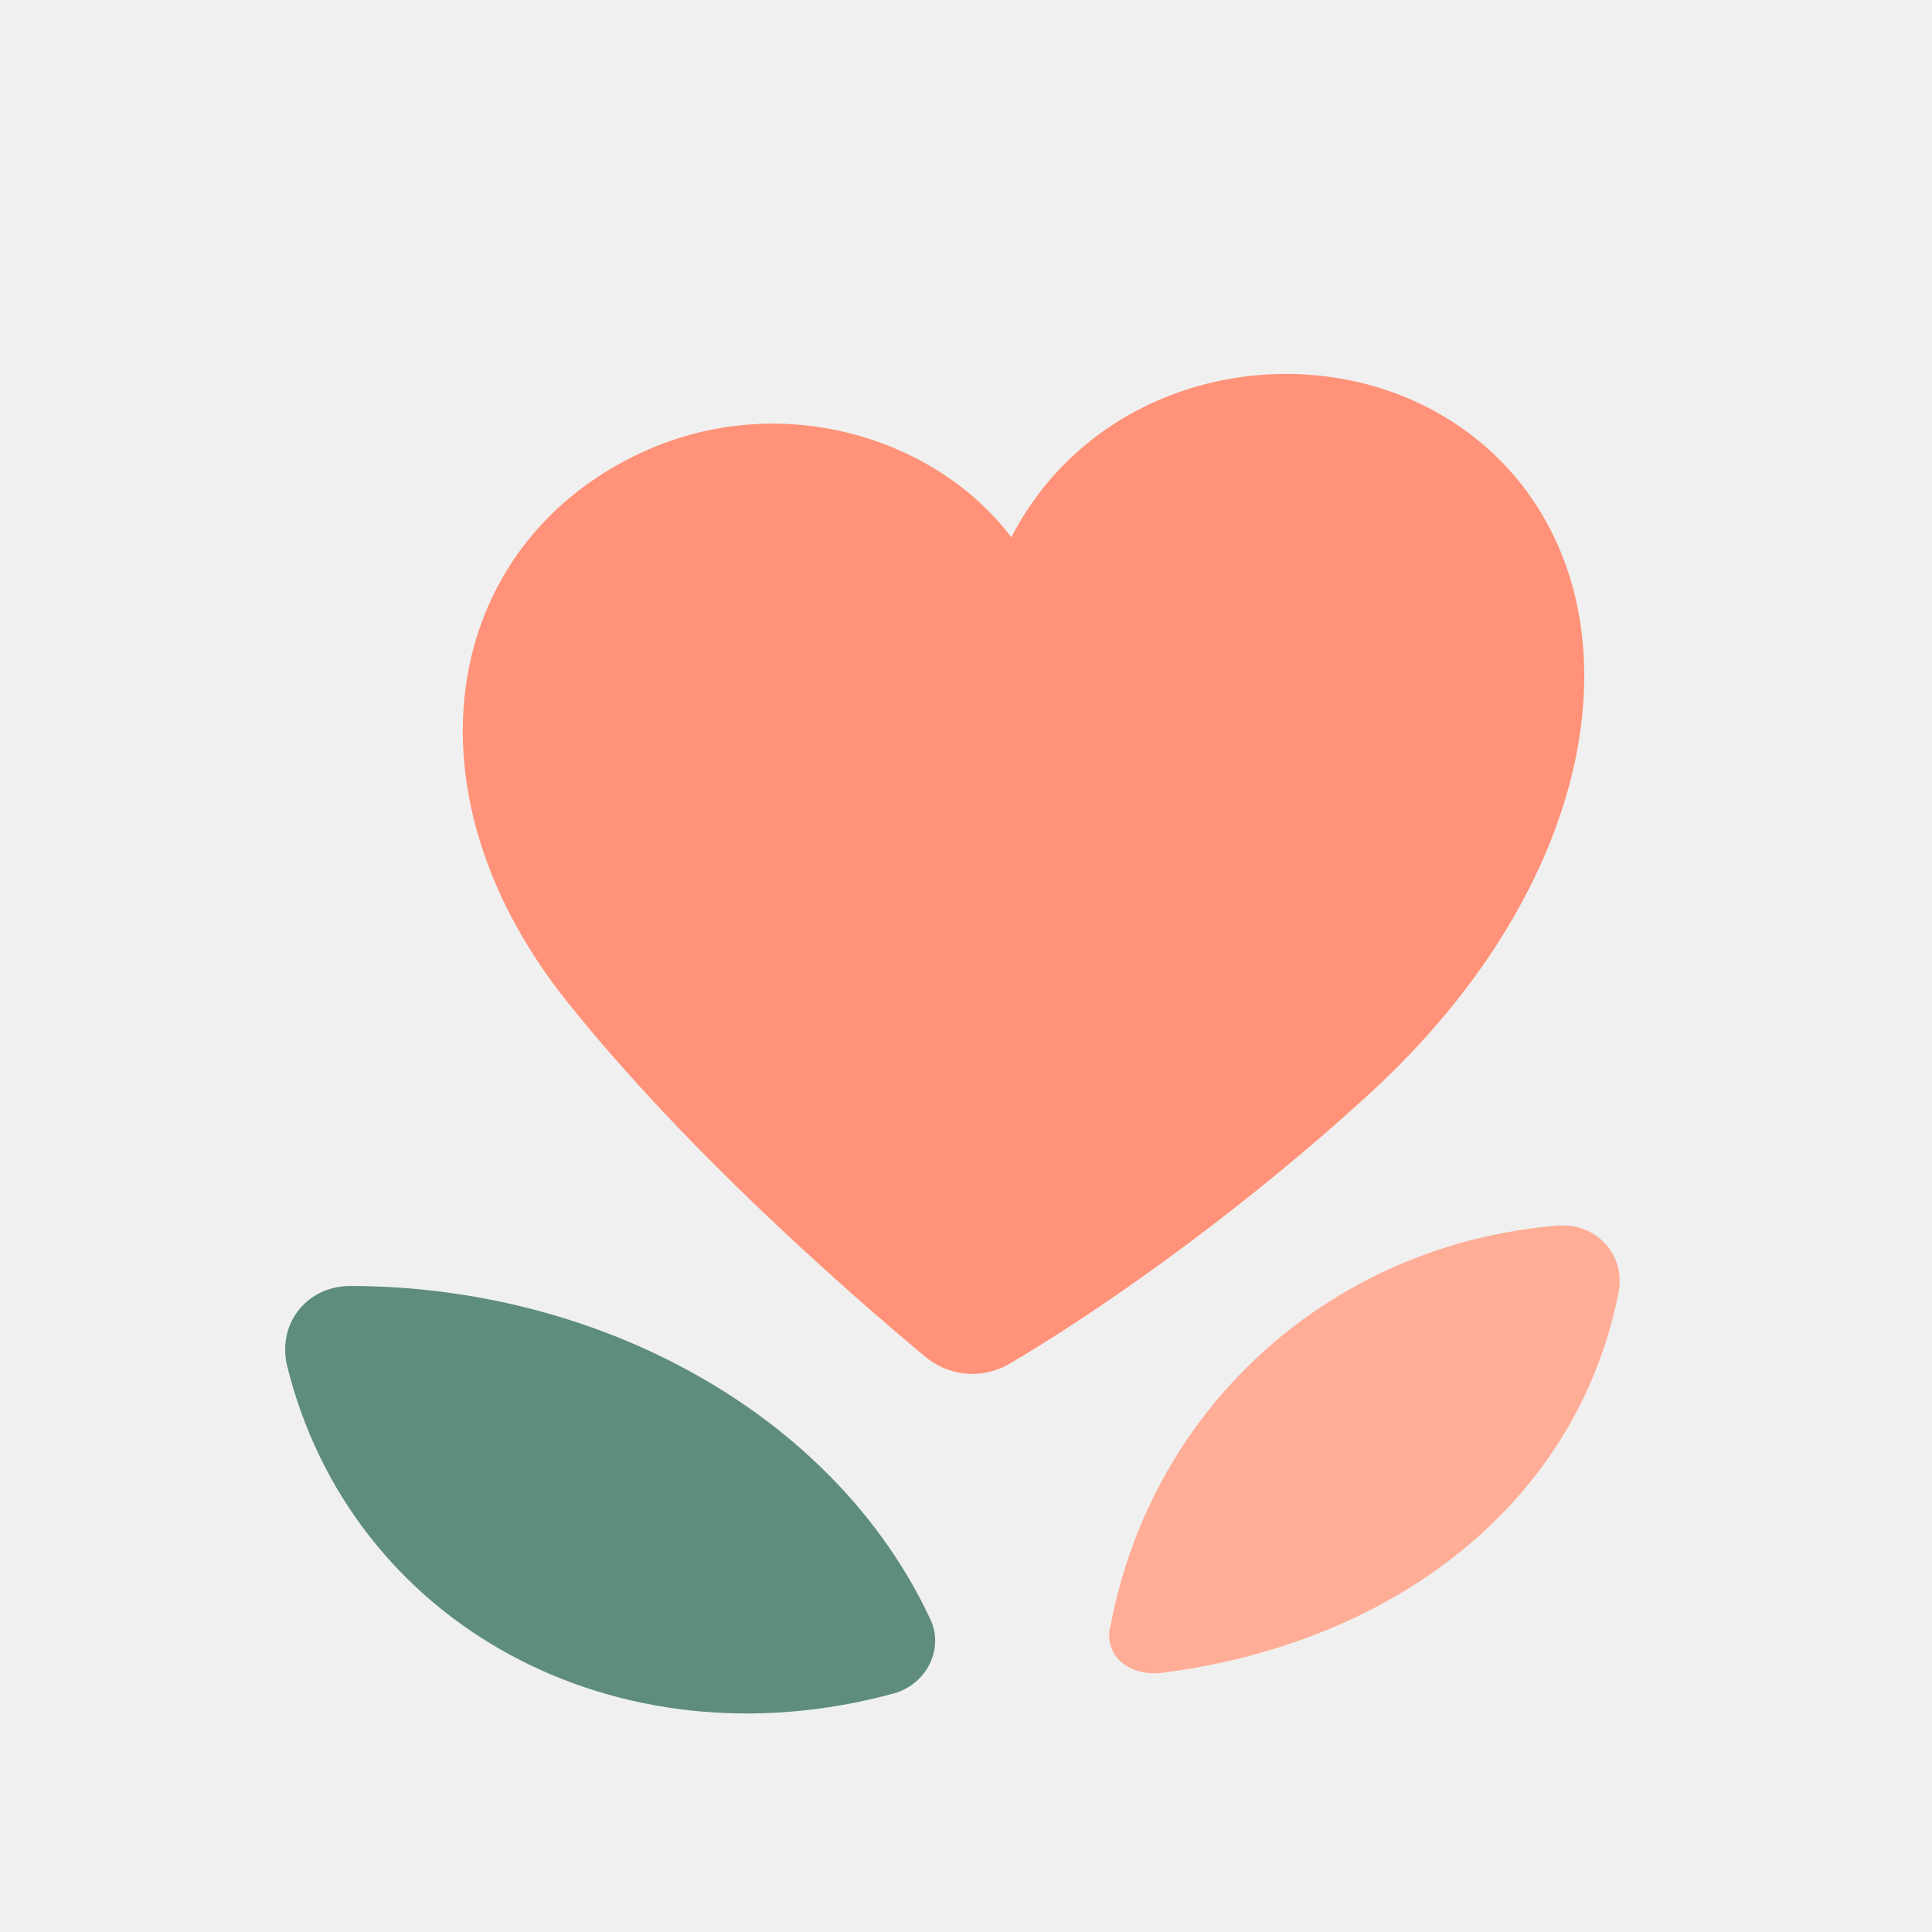
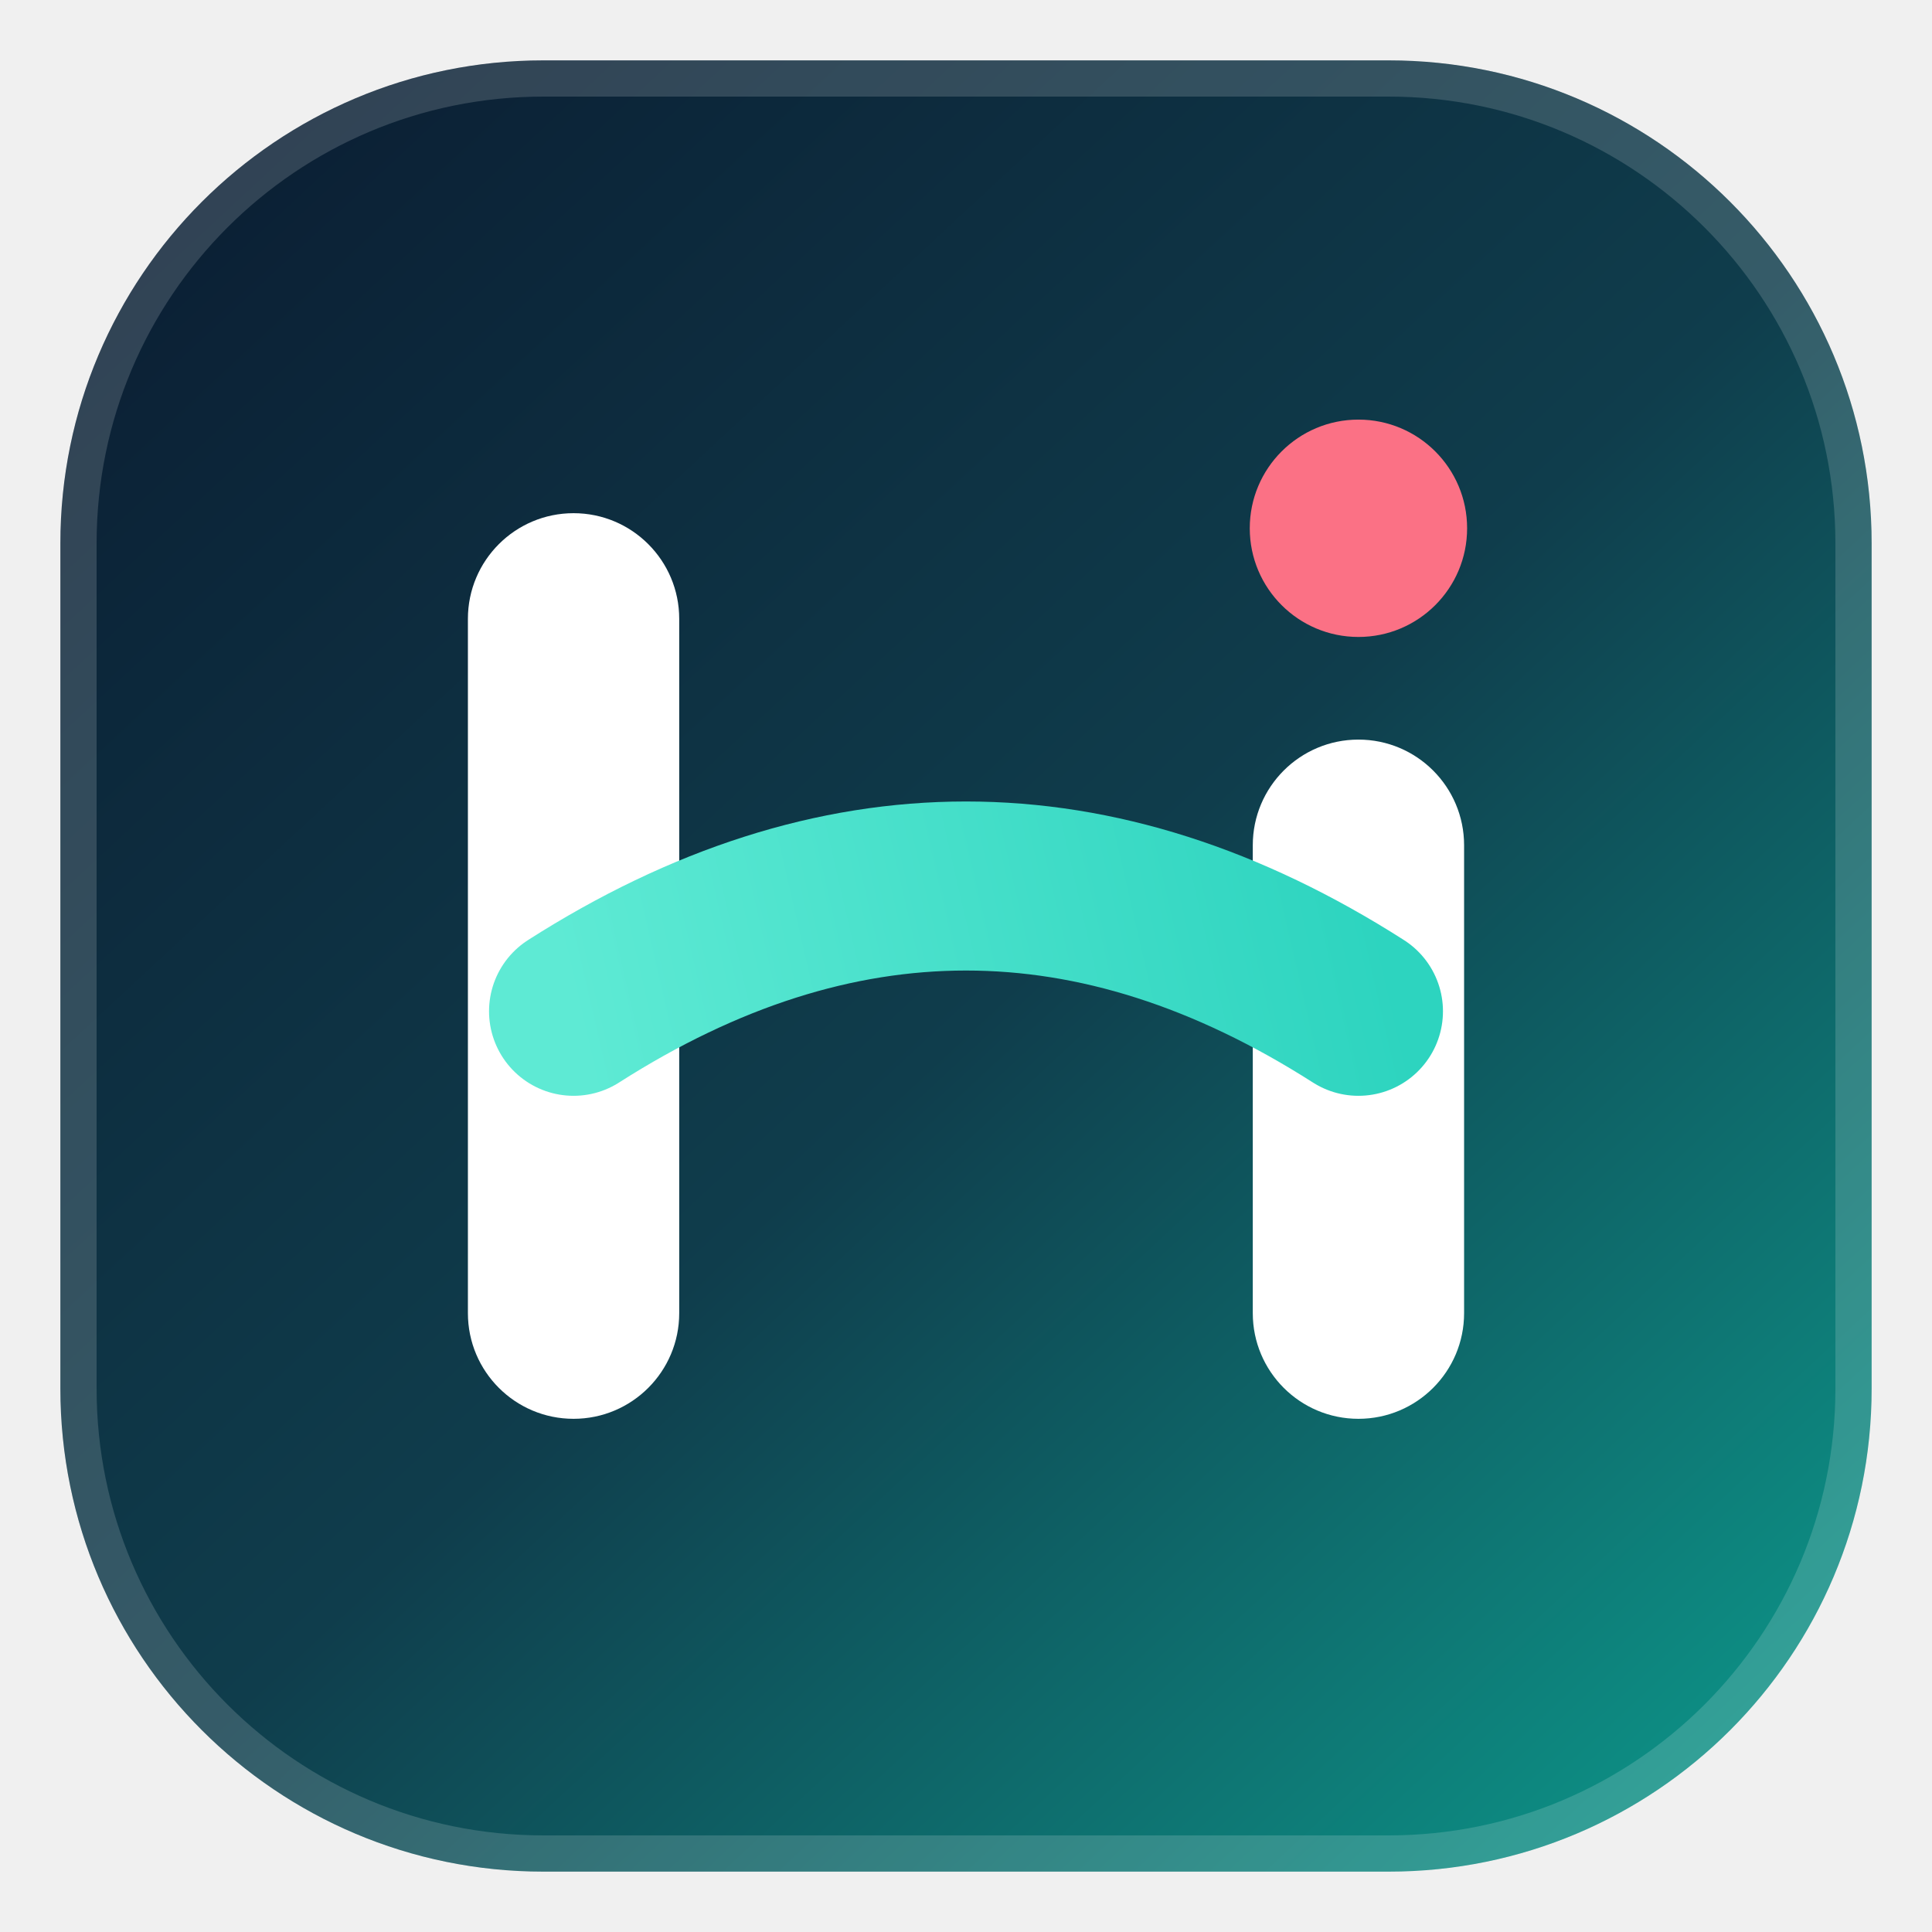
<svg xmlns="http://www.w3.org/2000/svg" viewBox="0 0 64 64" width="64" height="64" fill="none">
-   <path d="M33.5 17.8C36.8 11.4 45.8 10.6 50.2 15.8C54.4 20.8 52.8 29.4 45.4 36.2C40.6 40.6 35.8 43.8 33.4 45.2C32.5 45.7 31.4 45.6 30.6 44.9C28.2 42.9 22.8 38.2 18.8 33.2C13.6 26.7 14.5 19.3 19.8 15.8C24.8 12.5 30.8 14.2 33.5 17.8Z" fill="#FF9278" />
-   <path d="M9.5 45.2C9.2 43.8 10.2 42.6 11.6 42.6C19.8 42.6 27.6 46.8 30.8 53.6C31.3 54.6 30.7 55.8 29.6 56.1C20.4 58.6 11.6 53.8 9.5 45.2Z" fill="#5E8C7E" />
-   <path d="M36.8 53.8C38.2 46.5 44.2 41.2 51.6 40.6C52.9 40.5 53.9 41.6 53.6 42.9C52.2 49.8 46.2 54.4 38.6 55.4C37.4 55.6 36.5 54.8 36.8 53.8Z" fill="#FFAD96" />
+   <defs>
+     <linearGradient id="hc-bg-grad" x1="6" y1="4" x2="58" y2="60" gradientUnits="userSpaceOnUse">
+       <stop offset="0%" stop-color="#0B1E33" />
+       <stop offset="52%" stop-color="#0F3D4C" />
+       <stop offset="100%" stop-color="#0D9488" />
+     </linearGradient>
+     <linearGradient id="hc-arc-grad" x1="19" y1="33.5" x2="45" y2="27.5" gradientUnits="userSpaceOnUse">
+       <stop offset="0%" stop-color="#5EEAD4" />
+       <stop offset="100%" stop-color="#2DD4BF" />
+     </linearGradient>
+   </defs>
+   <rect x="2" y="2" width="60" height="60" rx="16" fill="url(#hc-bg-grad)" />
+   <rect x="2.6" y="2.6" width="58.8" height="58.8" rx="15.4" stroke="rgba(255,255,255,0.16)" stroke-width="1.2" />
+   <rect x="15.5" y="17" width="7" height="30" rx="3.5" fill="#FFFFFF" />
+   <rect x="41.5" y="24.5" width="7" height="22.5" rx="3.5" fill="#FFFFFF" />
+   <path d="M19 33.5Q32 25.2 45 33.5" stroke="url(#hc-arc-grad)" stroke-width="5.6" stroke-linecap="round" />
+   <circle cx="45" cy="17.5" r="3.6" fill="#FB7185" />
</svg>
